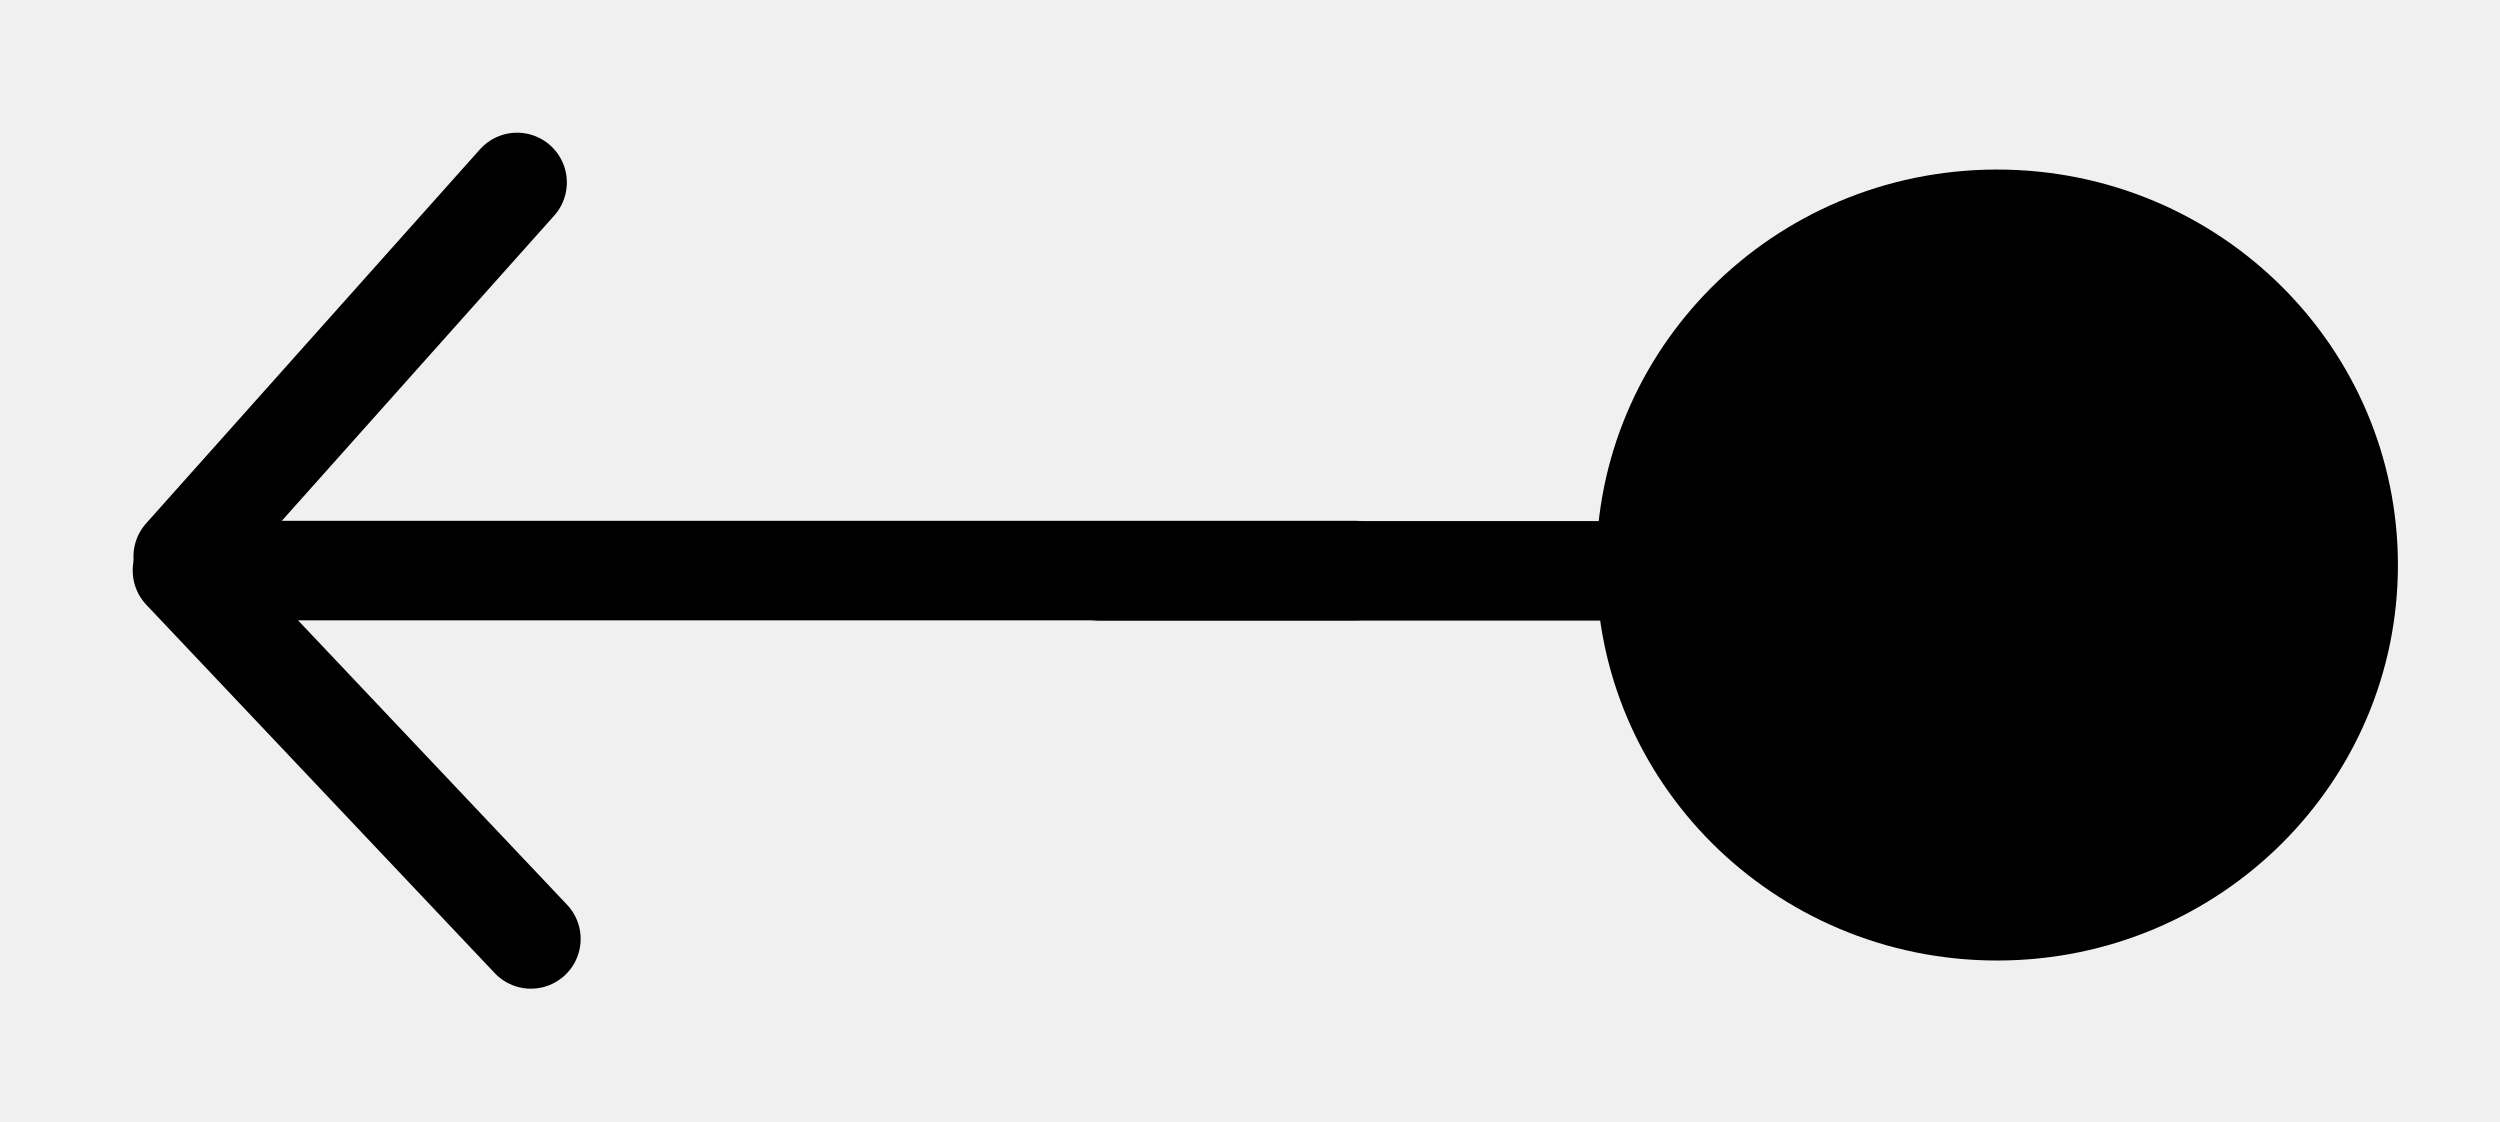
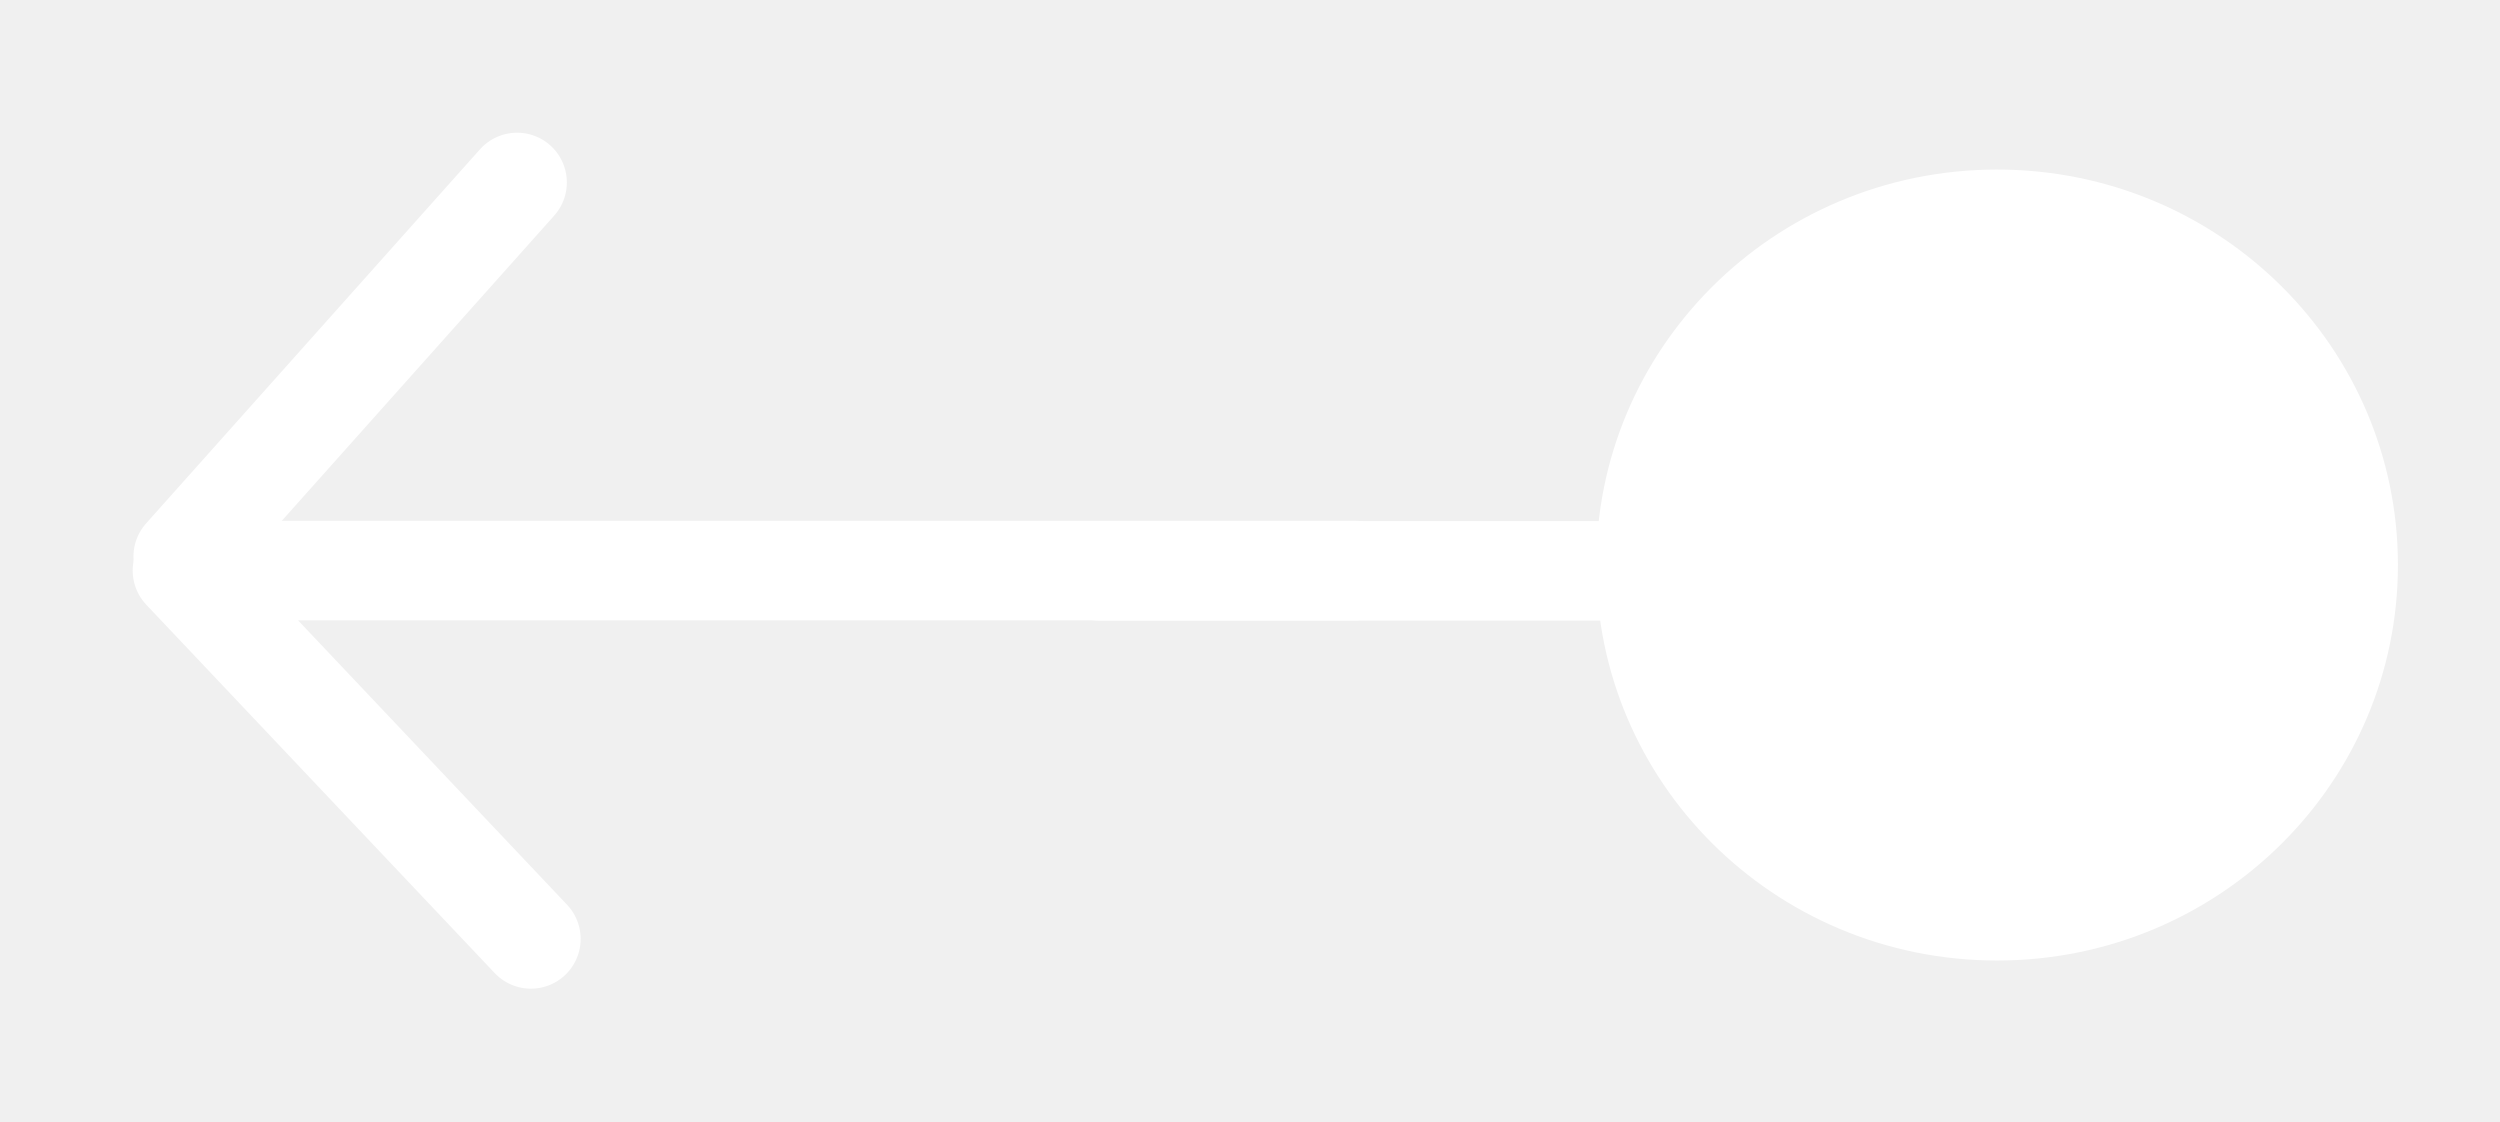
<svg xmlns="http://www.w3.org/2000/svg" xmlns:ns1="http://www.openswatchbook.org/uri/2009/osb" width="376.802" height="169.015" id="svg2" version="1.1">
  <defs id="defs4">
    <linearGradient id="linearGradient3788" ns1:paint="solid">
      <stop style="stop-color:#8c5959;stop-opacity:1;" offset="0" id="stop3790" />
    </linearGradient>
  </defs>
  <g id="layer1" transform="translate(-80.08759,-72.01576)">
-     <path style="fill:#000000;stroke:#000000;stroke-width:17.506;stroke-linecap:round;stroke-miterlimit:4;stroke-opacity:1;stroke-dasharray:none;fill-opacity:1" id="path2985" d="m 545.714,516.648 a 57.143,63.51 0 1 1 -1.8e-4,-0.157" transform="matrix(0.9167925,0,0,0.8248792,-66.82745,-268.9955)" />
-     <path style="fill:none;stroke:#000000;stroke-width:15;stroke-linecap:round;stroke-linejoin:round;stroke-miterlimit:4;stroke-opacity:1;stroke-dasharray:none" d="m 284.326,158.01 -176.739,0 52.517,55.52" id="path2987" />
-     <path style="fill:none;stroke:#000000;stroke-width:15;stroke-linecap:round;stroke-linejoin:round;stroke-miterlimit:4;stroke-opacity:1;stroke-dasharray:none" d="m 107.702,155.899 50.322,-56.383" id="path2989" />
-     <path style="fill:none;stroke:#000000;stroke-width:15;stroke-linecap:round;stroke-linejoin:miter;stroke-miterlimit:4;stroke-opacity:1;stroke-dasharray:none" d="m 245.78,158.053 c 81.388,0 80.281,0 80.281,0" id="path3759" />
+     <path style="fill:#ffffff;stroke:#ffffff;stroke-width:17.506;stroke-linecap:round;stroke-miterlimit:4;stroke-opacity:1;stroke-dasharray:none;fill-opacity:1" id="path2985" d="m 545.714,516.648 a 57.143,63.51 0 1 1 -1.8e-4,-0.157" transform="matrix(0.9167925,0,0,0.8248792,-66.82745,-268.9955)" />
+     <path style="fill:none;stroke:#ffffff;stroke-width:15;stroke-linecap:round;stroke-linejoin:round;stroke-miterlimit:4;stroke-opacity:1;stroke-dasharray:none" d="m 284.326,158.01 -176.739,0 52.517,55.52" id="path2987" />
+     <path style="fill:none;stroke:#ffffff;stroke-width:15;stroke-linecap:round;stroke-linejoin:round;stroke-miterlimit:4;stroke-opacity:1;stroke-dasharray:none" d="m 107.702,155.899 50.322,-56.383" id="path2989" />
+     <path style="fill:none;stroke:#ffffff;stroke-width:15;stroke-linecap:round;stroke-linejoin:miter;stroke-miterlimit:4;stroke-opacity:1;stroke-dasharray:none" d="m 245.78,158.053 c 81.388,0 80.281,0 80.281,0" id="path3759" />
  </g>
</svg>
